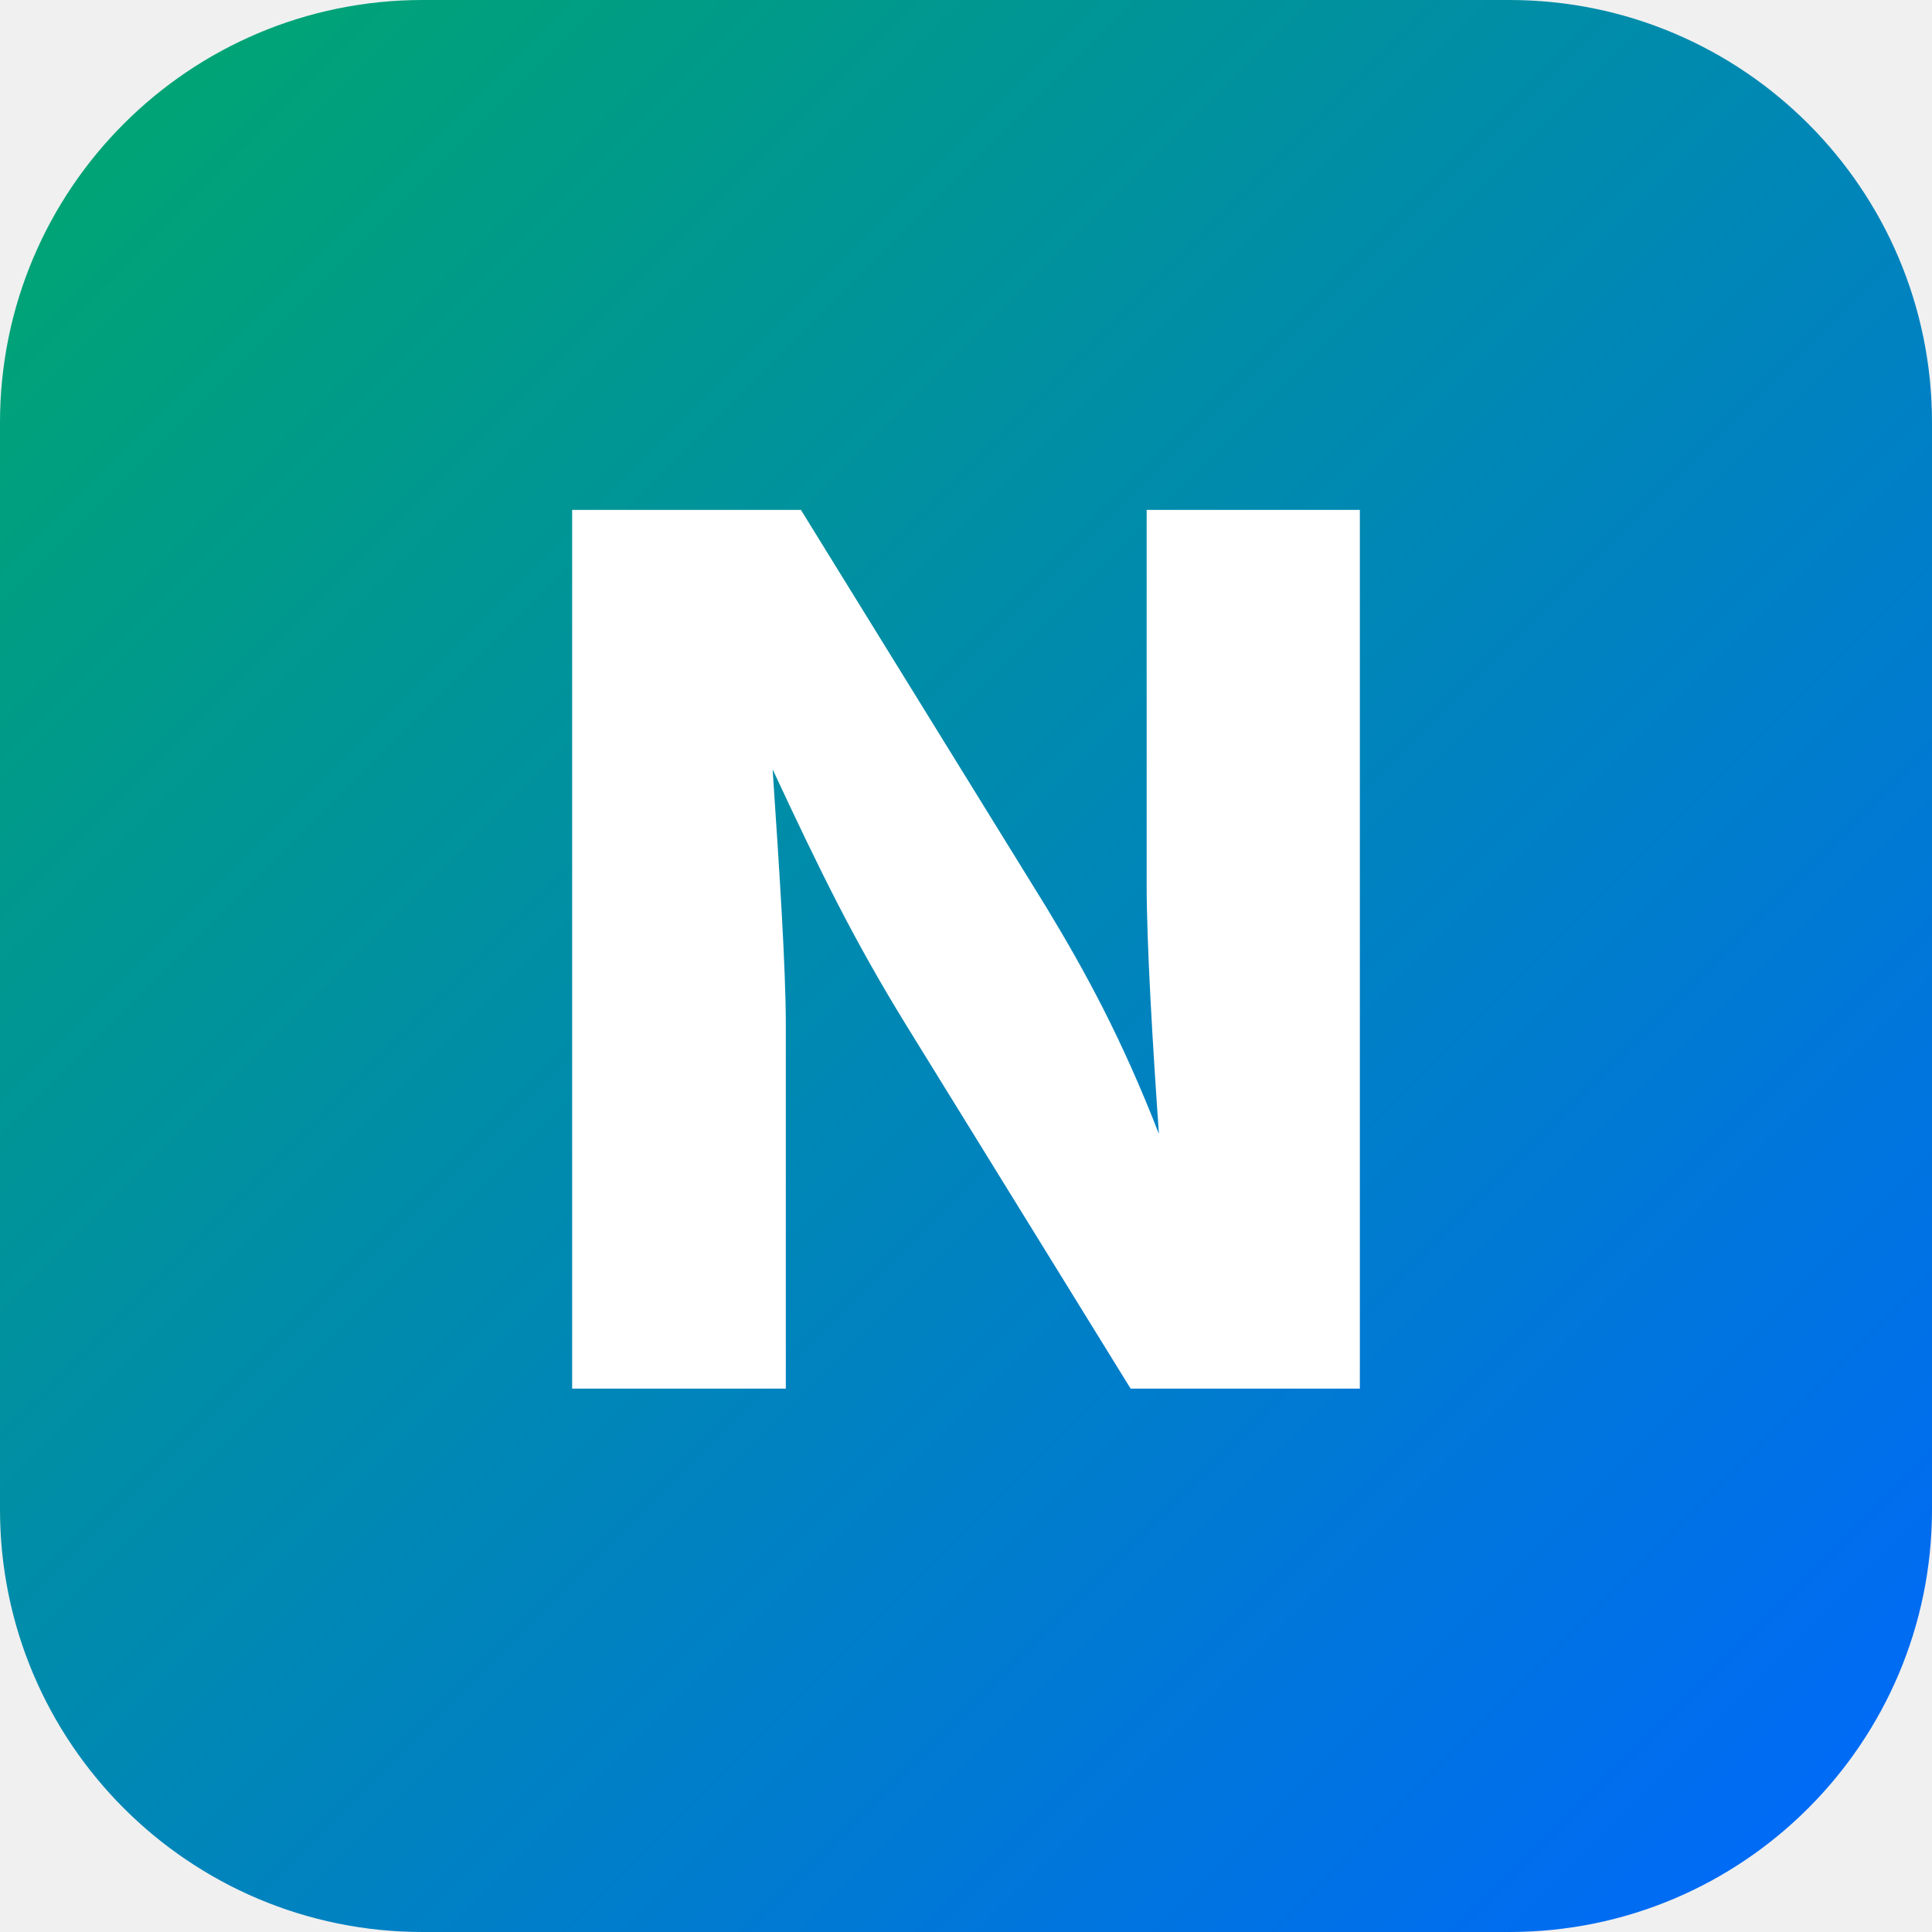
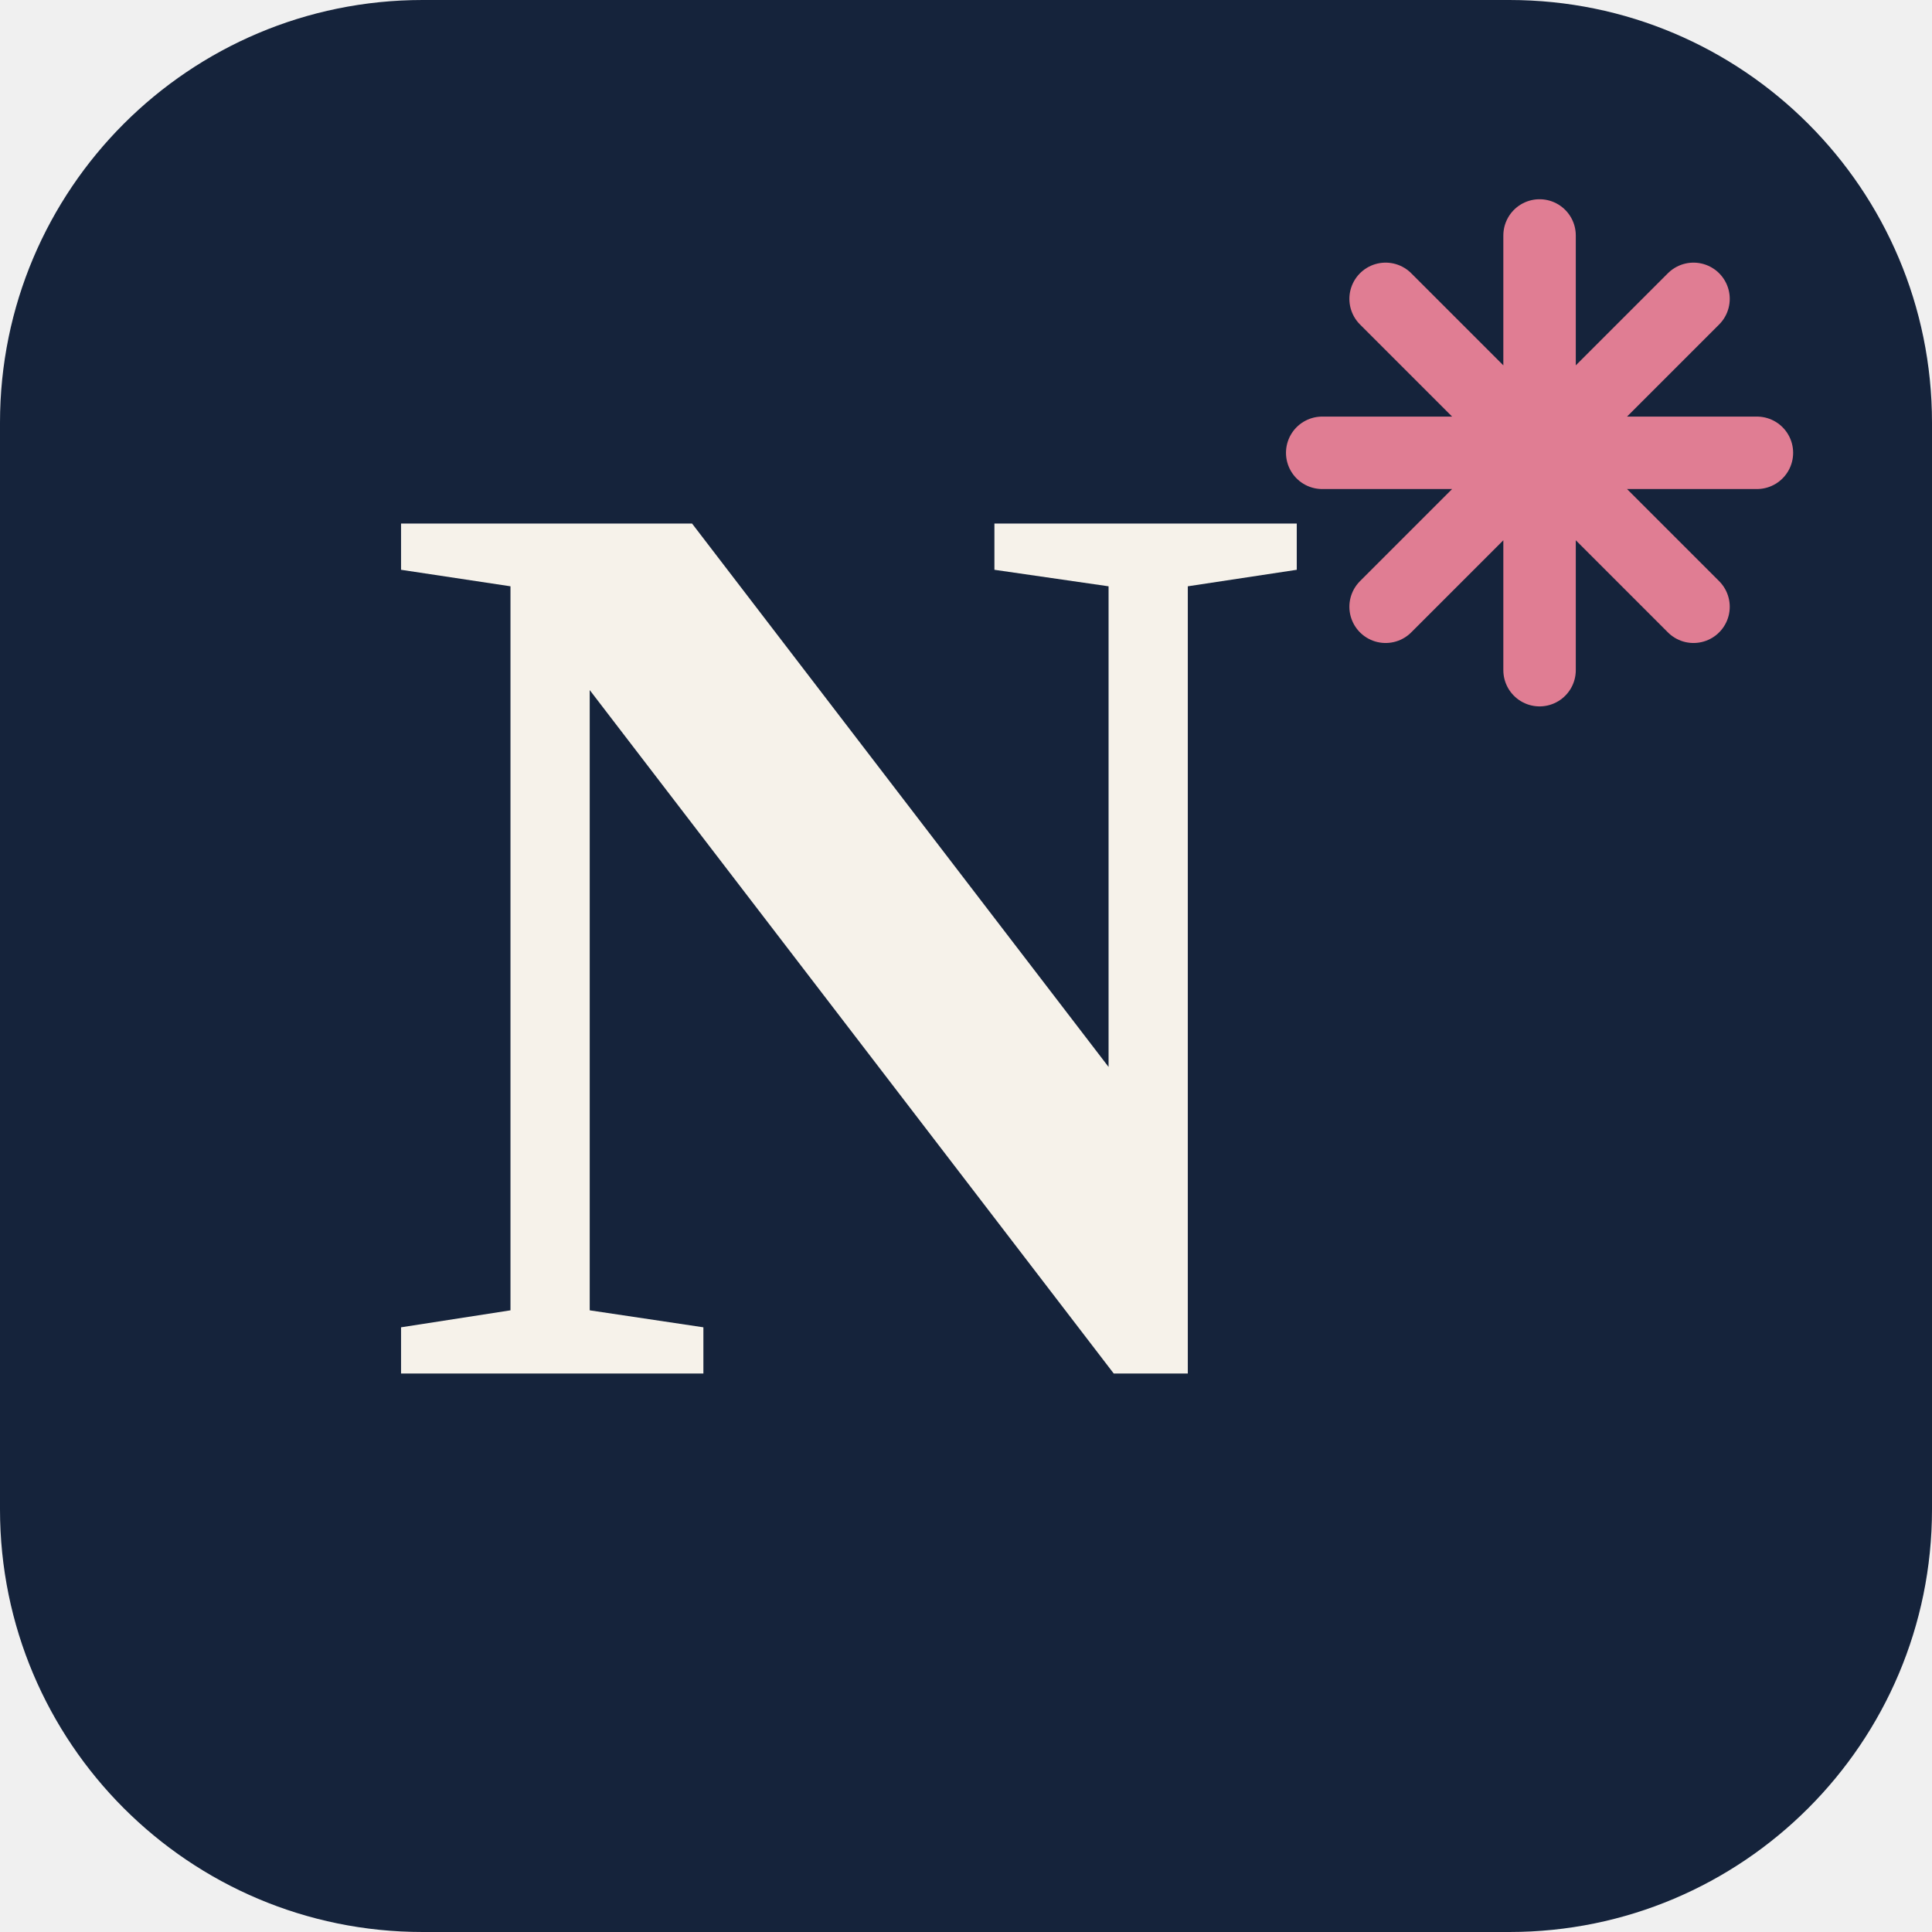
<svg xmlns="http://www.w3.org/2000/svg" viewBox="0 0 64 64">
-   <defs>
-     <linearGradient id="g" x1="0%" y1="0%" x2="100%" y2="100%">
-       <stop offset="0%" stop-color="#00a86b" />
-       <stop offset="100%" stop-color="#0066ff" />
-     </linearGradient>
-   </defs>
-   <rect width="64" height="64" rx="14" fill="url(#g)" />
-   <text x="32" y="46" text-anchor="middle" font-family="system-ui,-apple-system,sans-serif" font-weight="800" font-size="40" fill="white">N</text>
+   <rect width="64" height="64" rx="14" fill="#15233b" />
+   <text x="28" y="45.5" text-anchor="middle" font-family="Didot,'Playfair Display',Baskerville,Georgia,'Times New Roman',serif" font-weight="600" font-size="43" fill="#f6f2ea">N</text>
+   <g transform="translate(43,7)" stroke="#e07d93" stroke-width="2.4" stroke-linecap="round">
+     <path d="M8 0.8 L8 15.2 M0.8 8 L15.2 8 M2.9 2.9 L13.1 13.1 M13.1 2.9 L2.9 13.1" />
+   </g>
</svg>
